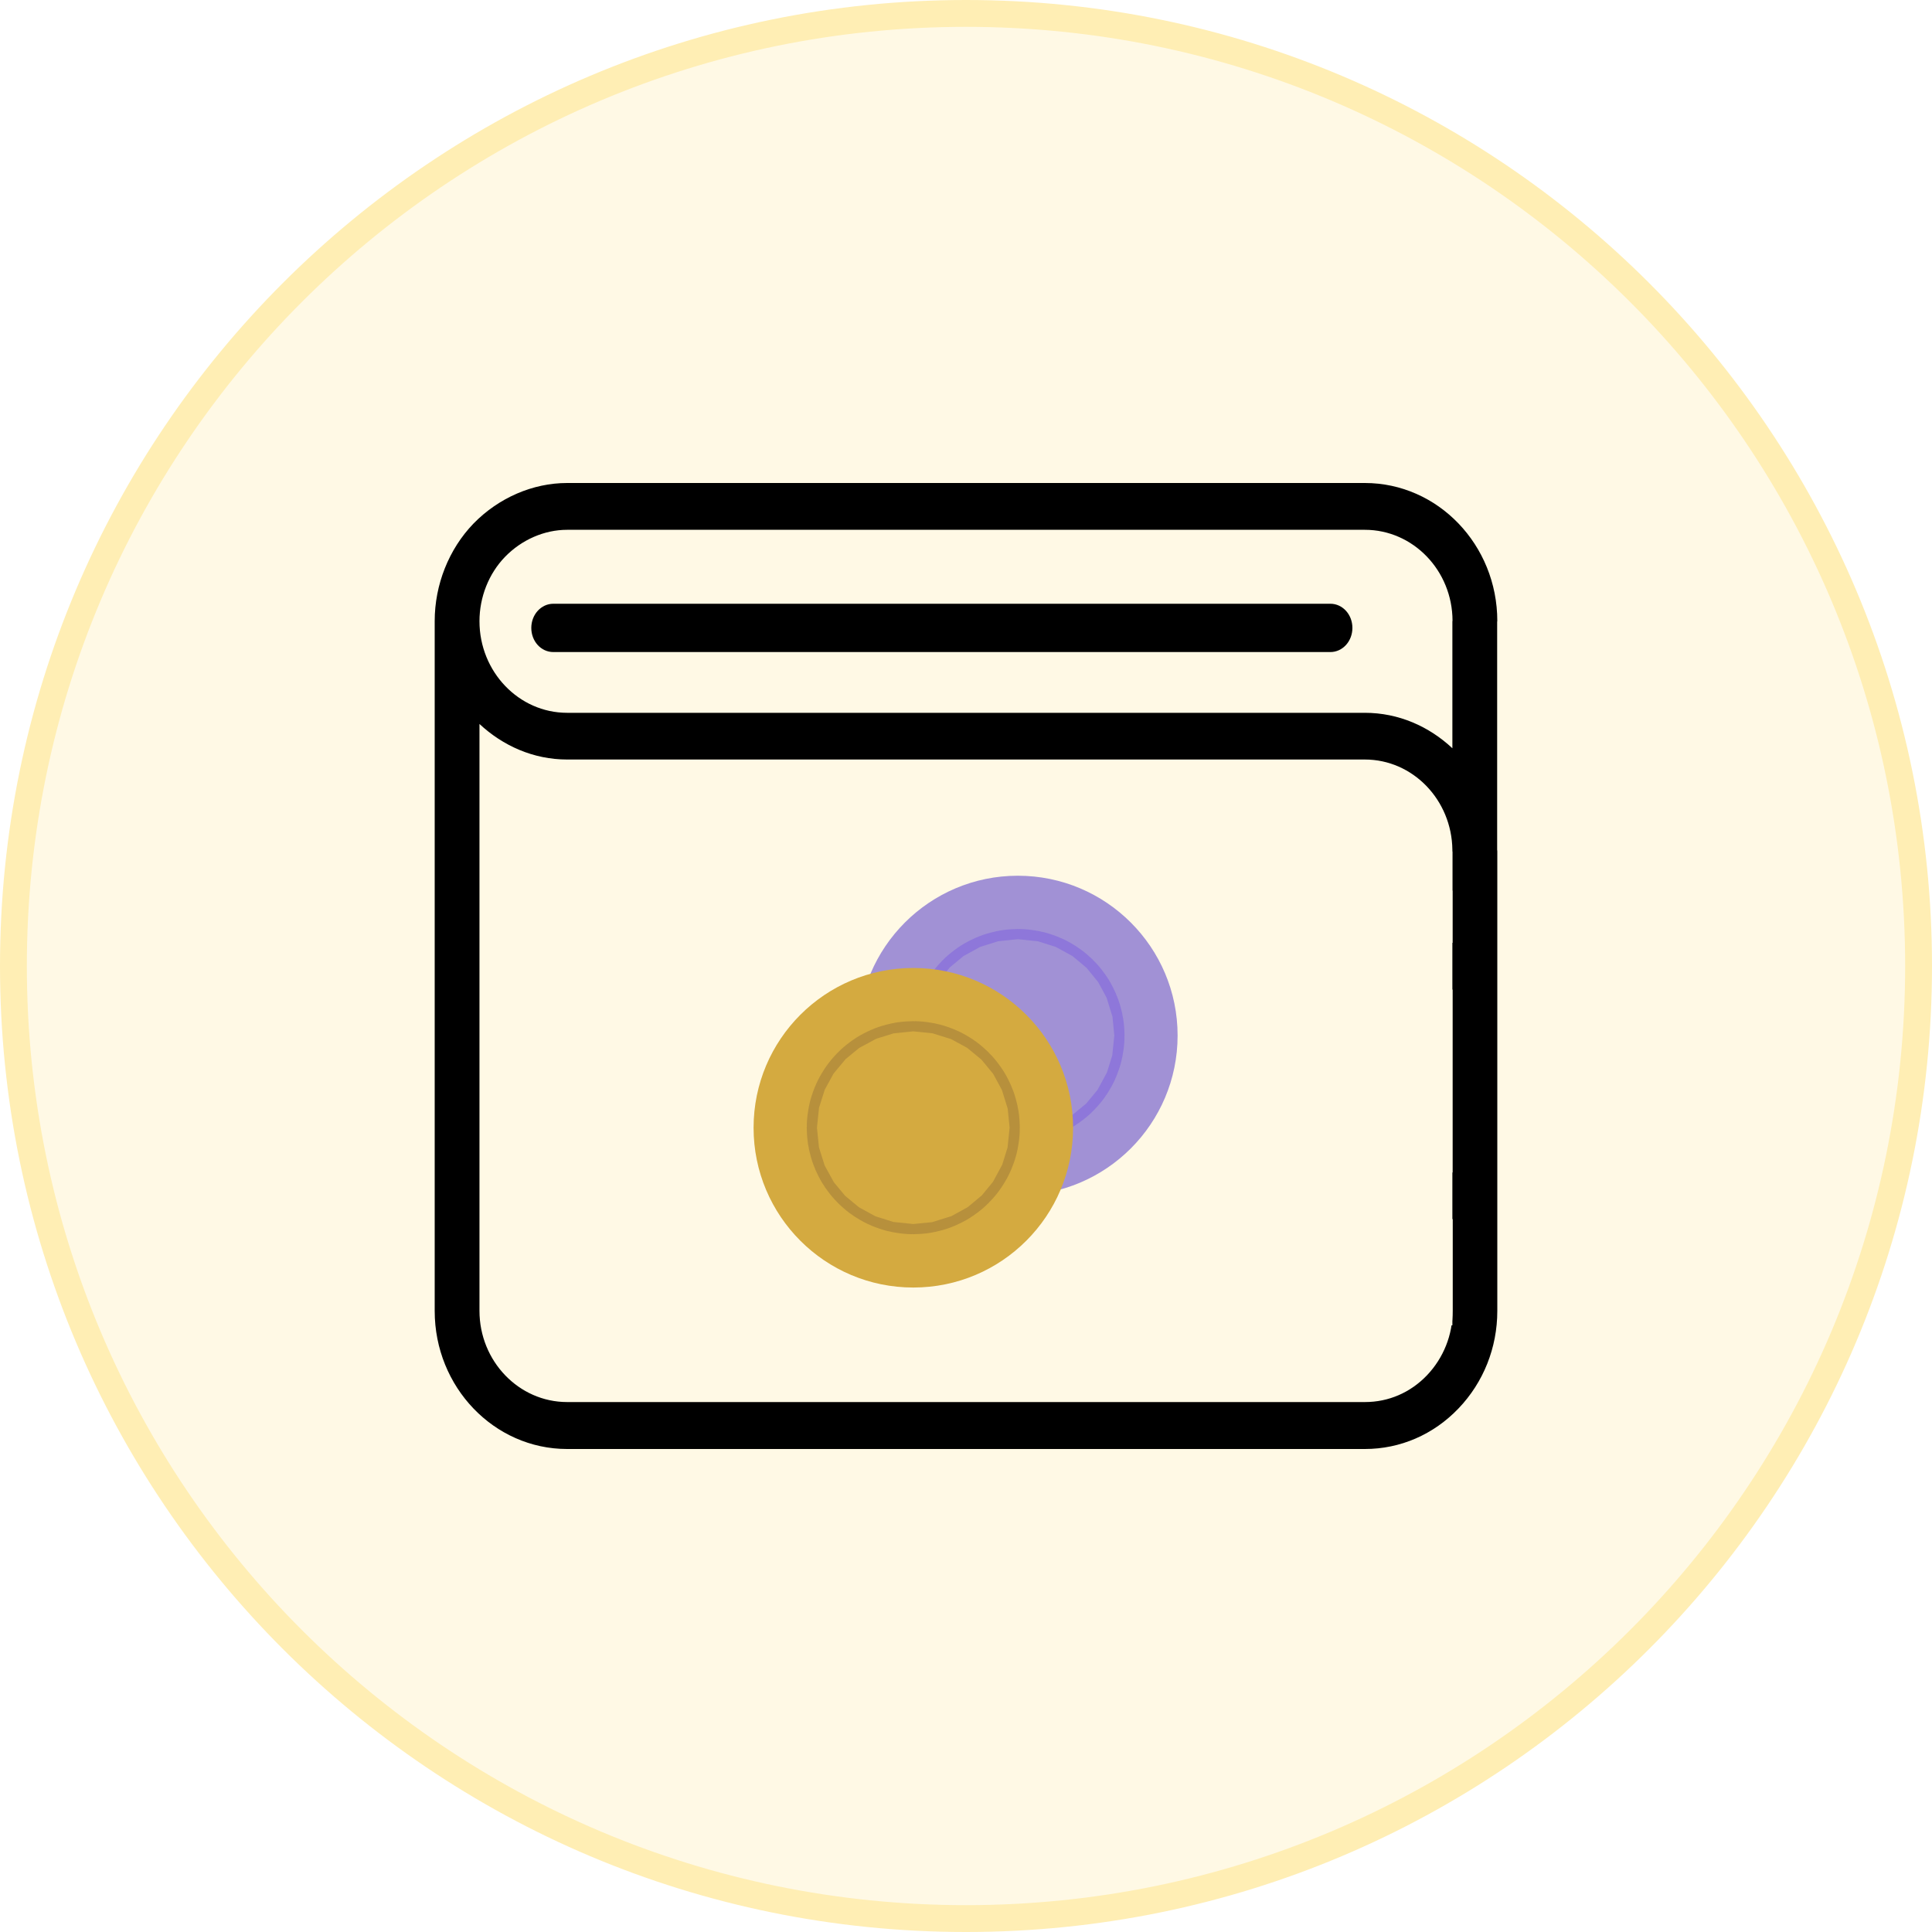
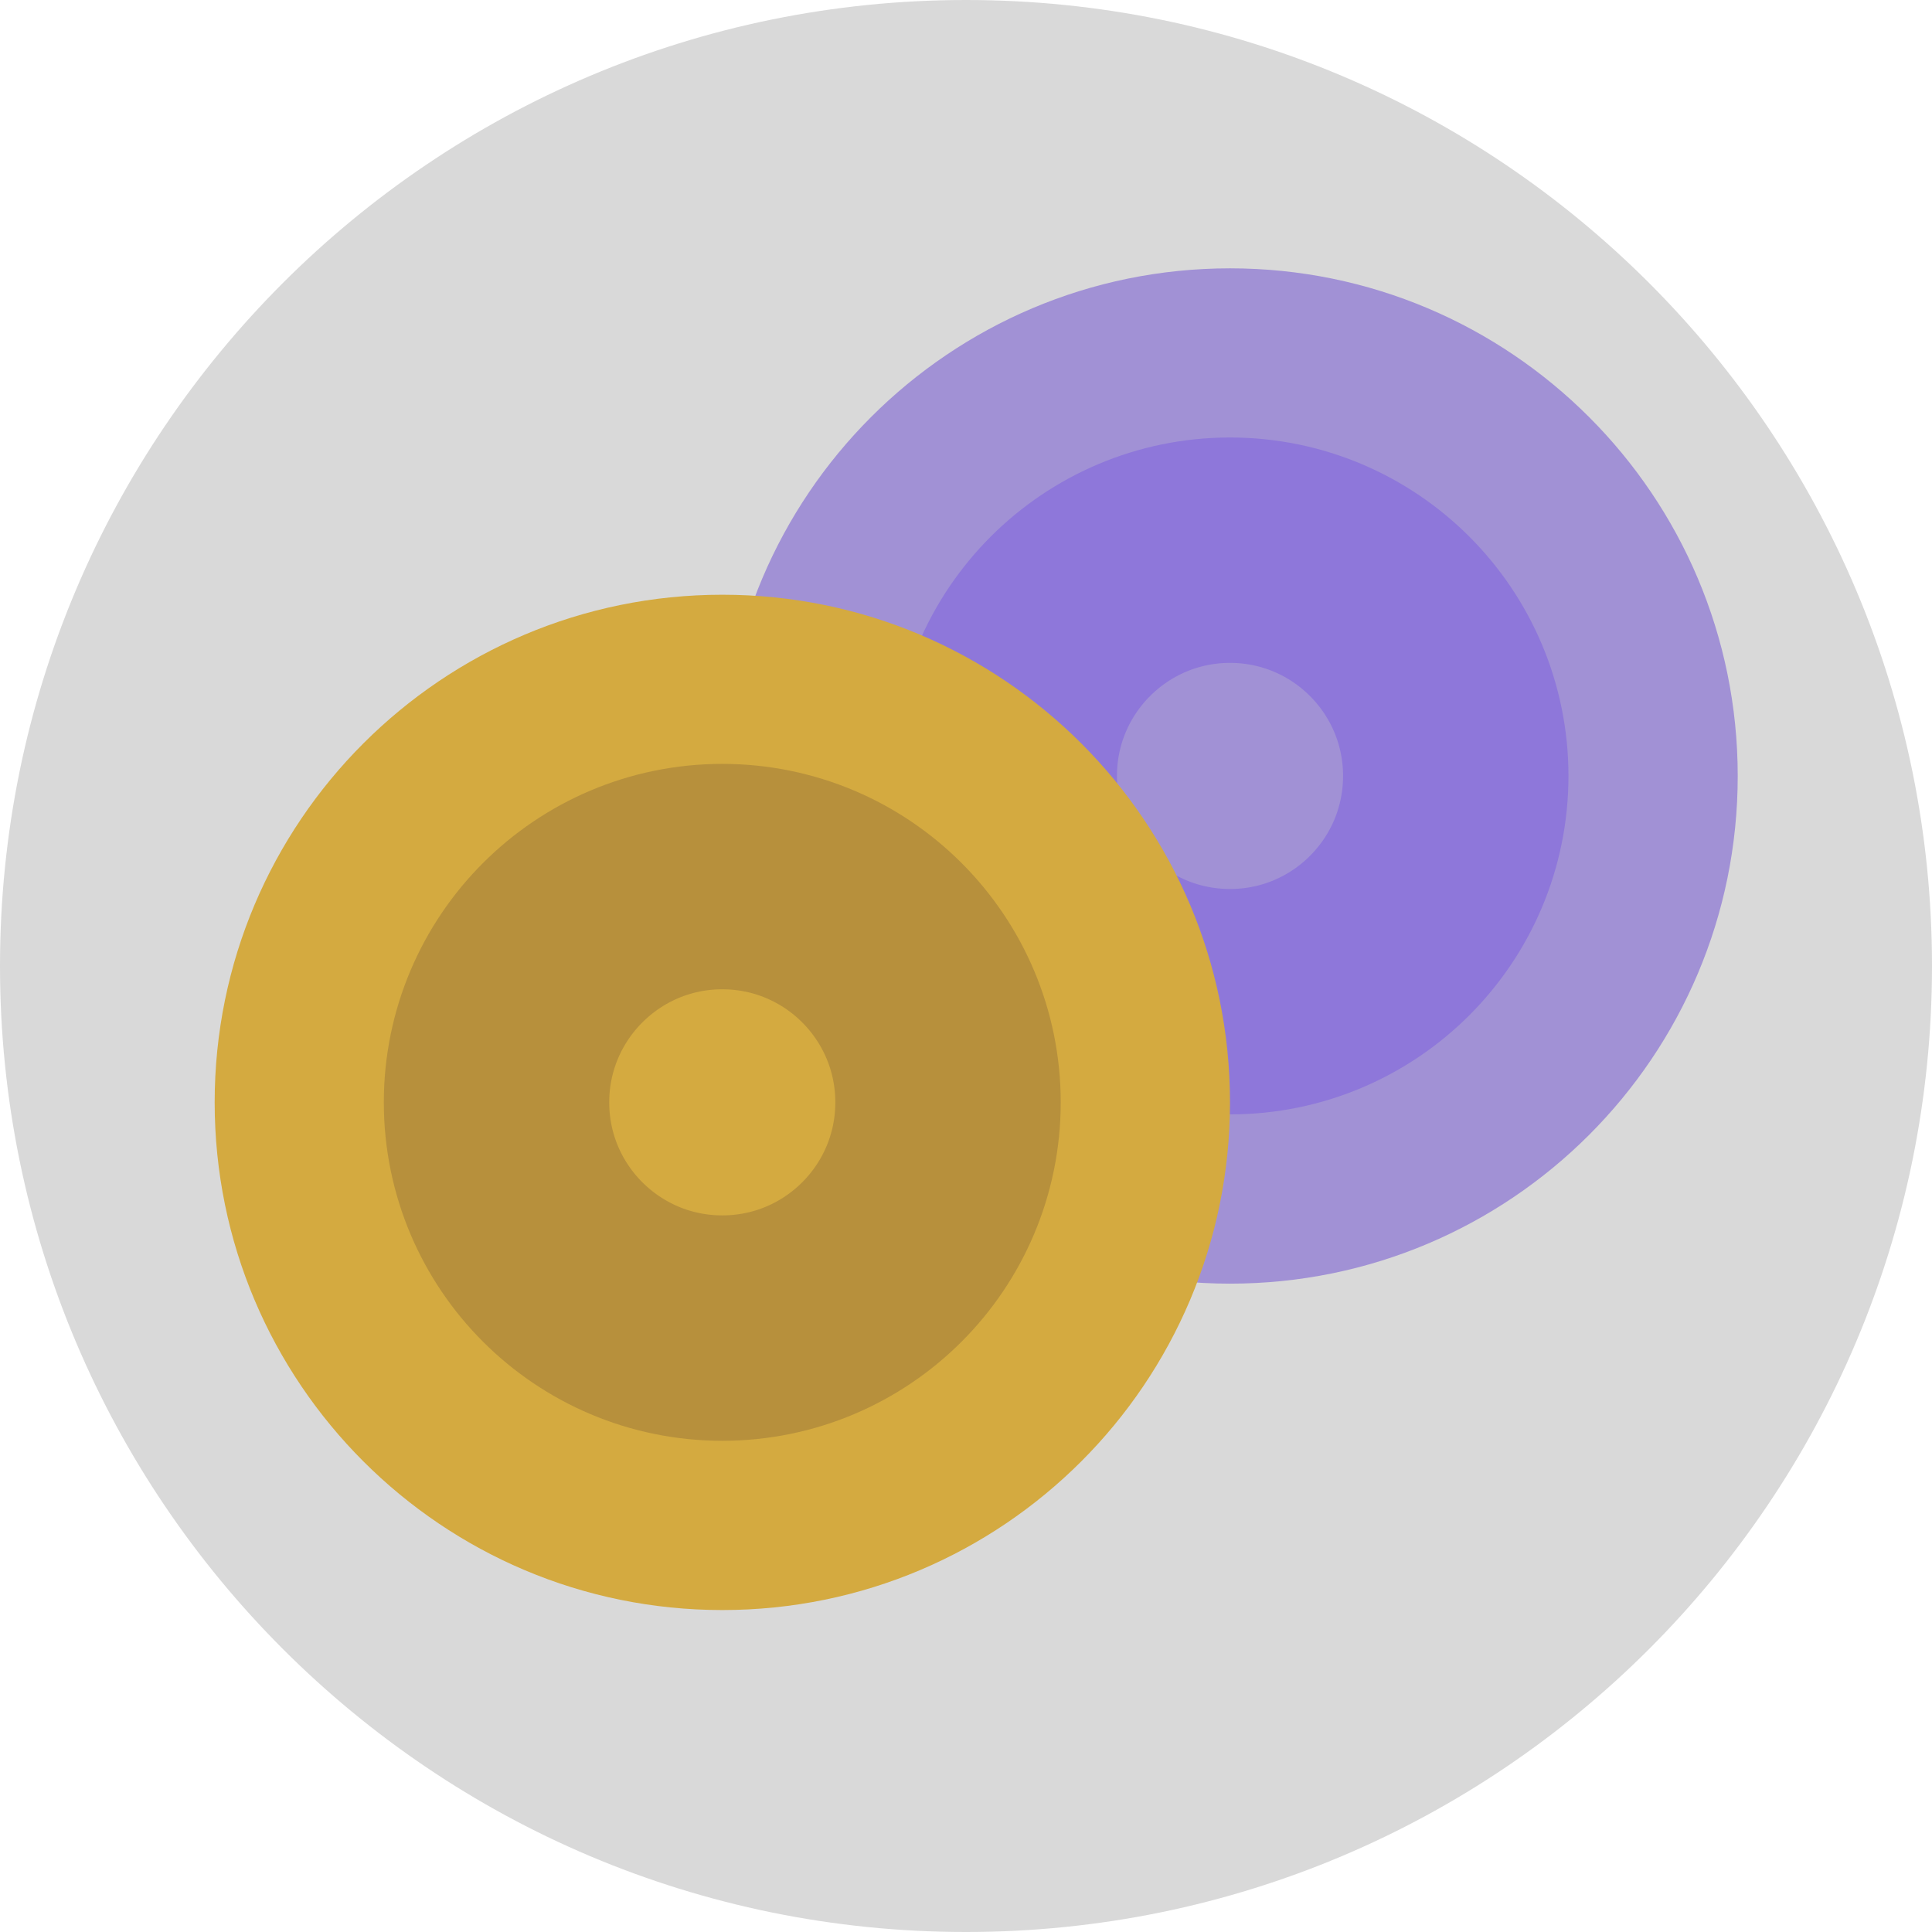
- <svg xmlns="http://www.w3.org/2000/svg" width="40" height="40" viewBox="0 0 40 40" fill="none">
-   <circle cx="20" cy="20" r="19.722" fill="#FFF9E5" stroke="#FFEEB4" stroke-width="0.556" />
-   <path d="M11.456 13.5H27.544C27.797 13.5 28 13.277 28 13C28 12.723 27.797 12.5 27.544 12.5H11.456C11.204 12.5 11 12.723 11 13C11 13.277 11.201 13.5 11.456 13.5Z" fill="black" />
-   <path d="M31 12.858C31 11.282 29.771 10 28.258 10H11.742C11.032 10 10.325 10.305 9.803 10.84C9.291 11.371 9 12.107 9 12.858V27.142C9 28.718 10.229 30 11.742 30H28.258C28.992 30 29.68 29.701 30.197 29.16C30.714 28.62 31 27.901 31 27.142V17.622C31 17.614 30.997 17.605 30.997 17.593V12.872C30.997 12.867 31 12.864 31 12.858ZM10.455 11.53C10.801 11.173 11.271 10.969 11.742 10.969H28.258C29.256 10.969 30.07 11.811 30.073 12.852C30.073 12.855 30.07 12.858 30.07 12.864V15.492C29.587 15.04 28.957 14.758 28.258 14.758H11.742C10.741 14.758 9.927 13.907 9.927 12.861C9.927 12.363 10.119 11.877 10.455 11.53ZM30.073 24.275H22.274C21.279 24.275 20.468 23.424 20.468 22.378C20.468 21.869 20.654 21.397 21.004 21.041C21.337 20.684 21.788 20.489 22.274 20.489H30.073V24.275ZM30.073 19.52H22.274C21.535 19.52 20.85 19.819 20.349 20.354C19.829 20.886 19.544 21.604 19.544 22.375C19.544 23.956 20.77 25.241 22.277 25.241H30.076V27.139C30.076 27.639 29.886 28.114 29.545 28.473C29.201 28.833 28.748 29.028 28.261 29.028H11.742C10.741 29.028 9.927 28.18 9.927 27.139V14.989C10.411 15.44 11.043 15.725 11.742 15.725H28.258C29.251 15.725 30.057 16.561 30.07 17.593V17.622C30.07 17.628 30.073 17.631 30.073 17.637V19.52Z" fill="black" />
-   <rect x="11" y="18.439" width="19.07" height="9" fill="#FFF9E5" />
-   <path d="M21.073 24.746C22.9 24.746 24.381 23.265 24.381 21.439C24.381 19.612 22.9 18.131 21.073 18.131C19.247 18.131 17.766 19.612 17.766 21.439C17.766 23.265 19.247 24.746 21.073 24.746Z" fill="#A191D5" />
-   <path d="M21.076 21.334C21.134 21.334 21.182 21.381 21.182 21.439C21.182 21.497 21.134 21.545 21.076 21.545C21.018 21.545 20.971 21.497 20.971 21.439C20.971 21.381 21.018 21.334 21.076 21.334Z" fill="#A191D5" stroke="#8E77DA" stroke-width="4.2" />
-   <path d="M18.909 26.657C20.736 26.657 22.217 25.176 22.217 23.349C22.217 21.522 20.736 20.041 18.909 20.041C17.082 20.041 15.602 21.522 15.602 23.349C15.602 25.176 17.082 26.657 18.909 26.657Z" fill="#D4AA40" />
-   <path d="M18.908 23.242C18.966 23.242 19.014 23.29 19.014 23.348C19.014 23.406 18.966 23.453 18.908 23.453C18.85 23.453 18.803 23.406 18.803 23.348C18.803 23.29 18.85 23.242 18.908 23.242Z" fill="#D4AA40" stroke="#B7903C" stroke-width="4.2" />
+ <svg xmlns="http://www.w3.org/2000/svg" width="36" height="36" viewBox="0 0 36 36" fill="none">
+   <circle cx="18" cy="18" r="18" fill="#D9D9D9" />
+   <path d="M22.92 23.919C28.145 23.919 32.38 19.684 32.38 14.46C32.38 9.235 28.145 5 22.92 5C17.696 5 13.461 9.235 13.461 14.46C13.461 19.684 17.696 23.919 22.92 23.919Z" fill="#A191D5" />
+   <path d="M22.92 10.252C25.243 10.252 27.126 12.136 27.126 14.459C27.126 16.782 25.243 18.665 22.92 18.665C20.597 18.665 18.713 16.782 18.713 14.459C18.713 12.136 20.597 10.252 22.92 10.252Z" fill="#A191D5" stroke="#8E77DA" stroke-width="4.2" />
+   <path d="M13.46 30.001C18.684 30.001 22.919 25.766 22.919 20.541C22.919 15.317 18.684 11.082 13.46 11.082C8.235 11.082 4 15.317 4 20.541C4 25.766 8.235 30.001 13.46 30.001Z" fill="#D4AA40" />
+   <path d="M13.459 16.334C15.782 16.334 17.665 18.218 17.665 20.541C17.665 22.864 15.782 24.747 13.459 24.747C11.136 24.747 9.252 22.864 9.252 20.541C9.252 18.218 11.136 16.334 13.459 16.334Z" fill="#D4AA40" stroke="#B7903C" stroke-width="4.2" />
</svg>
